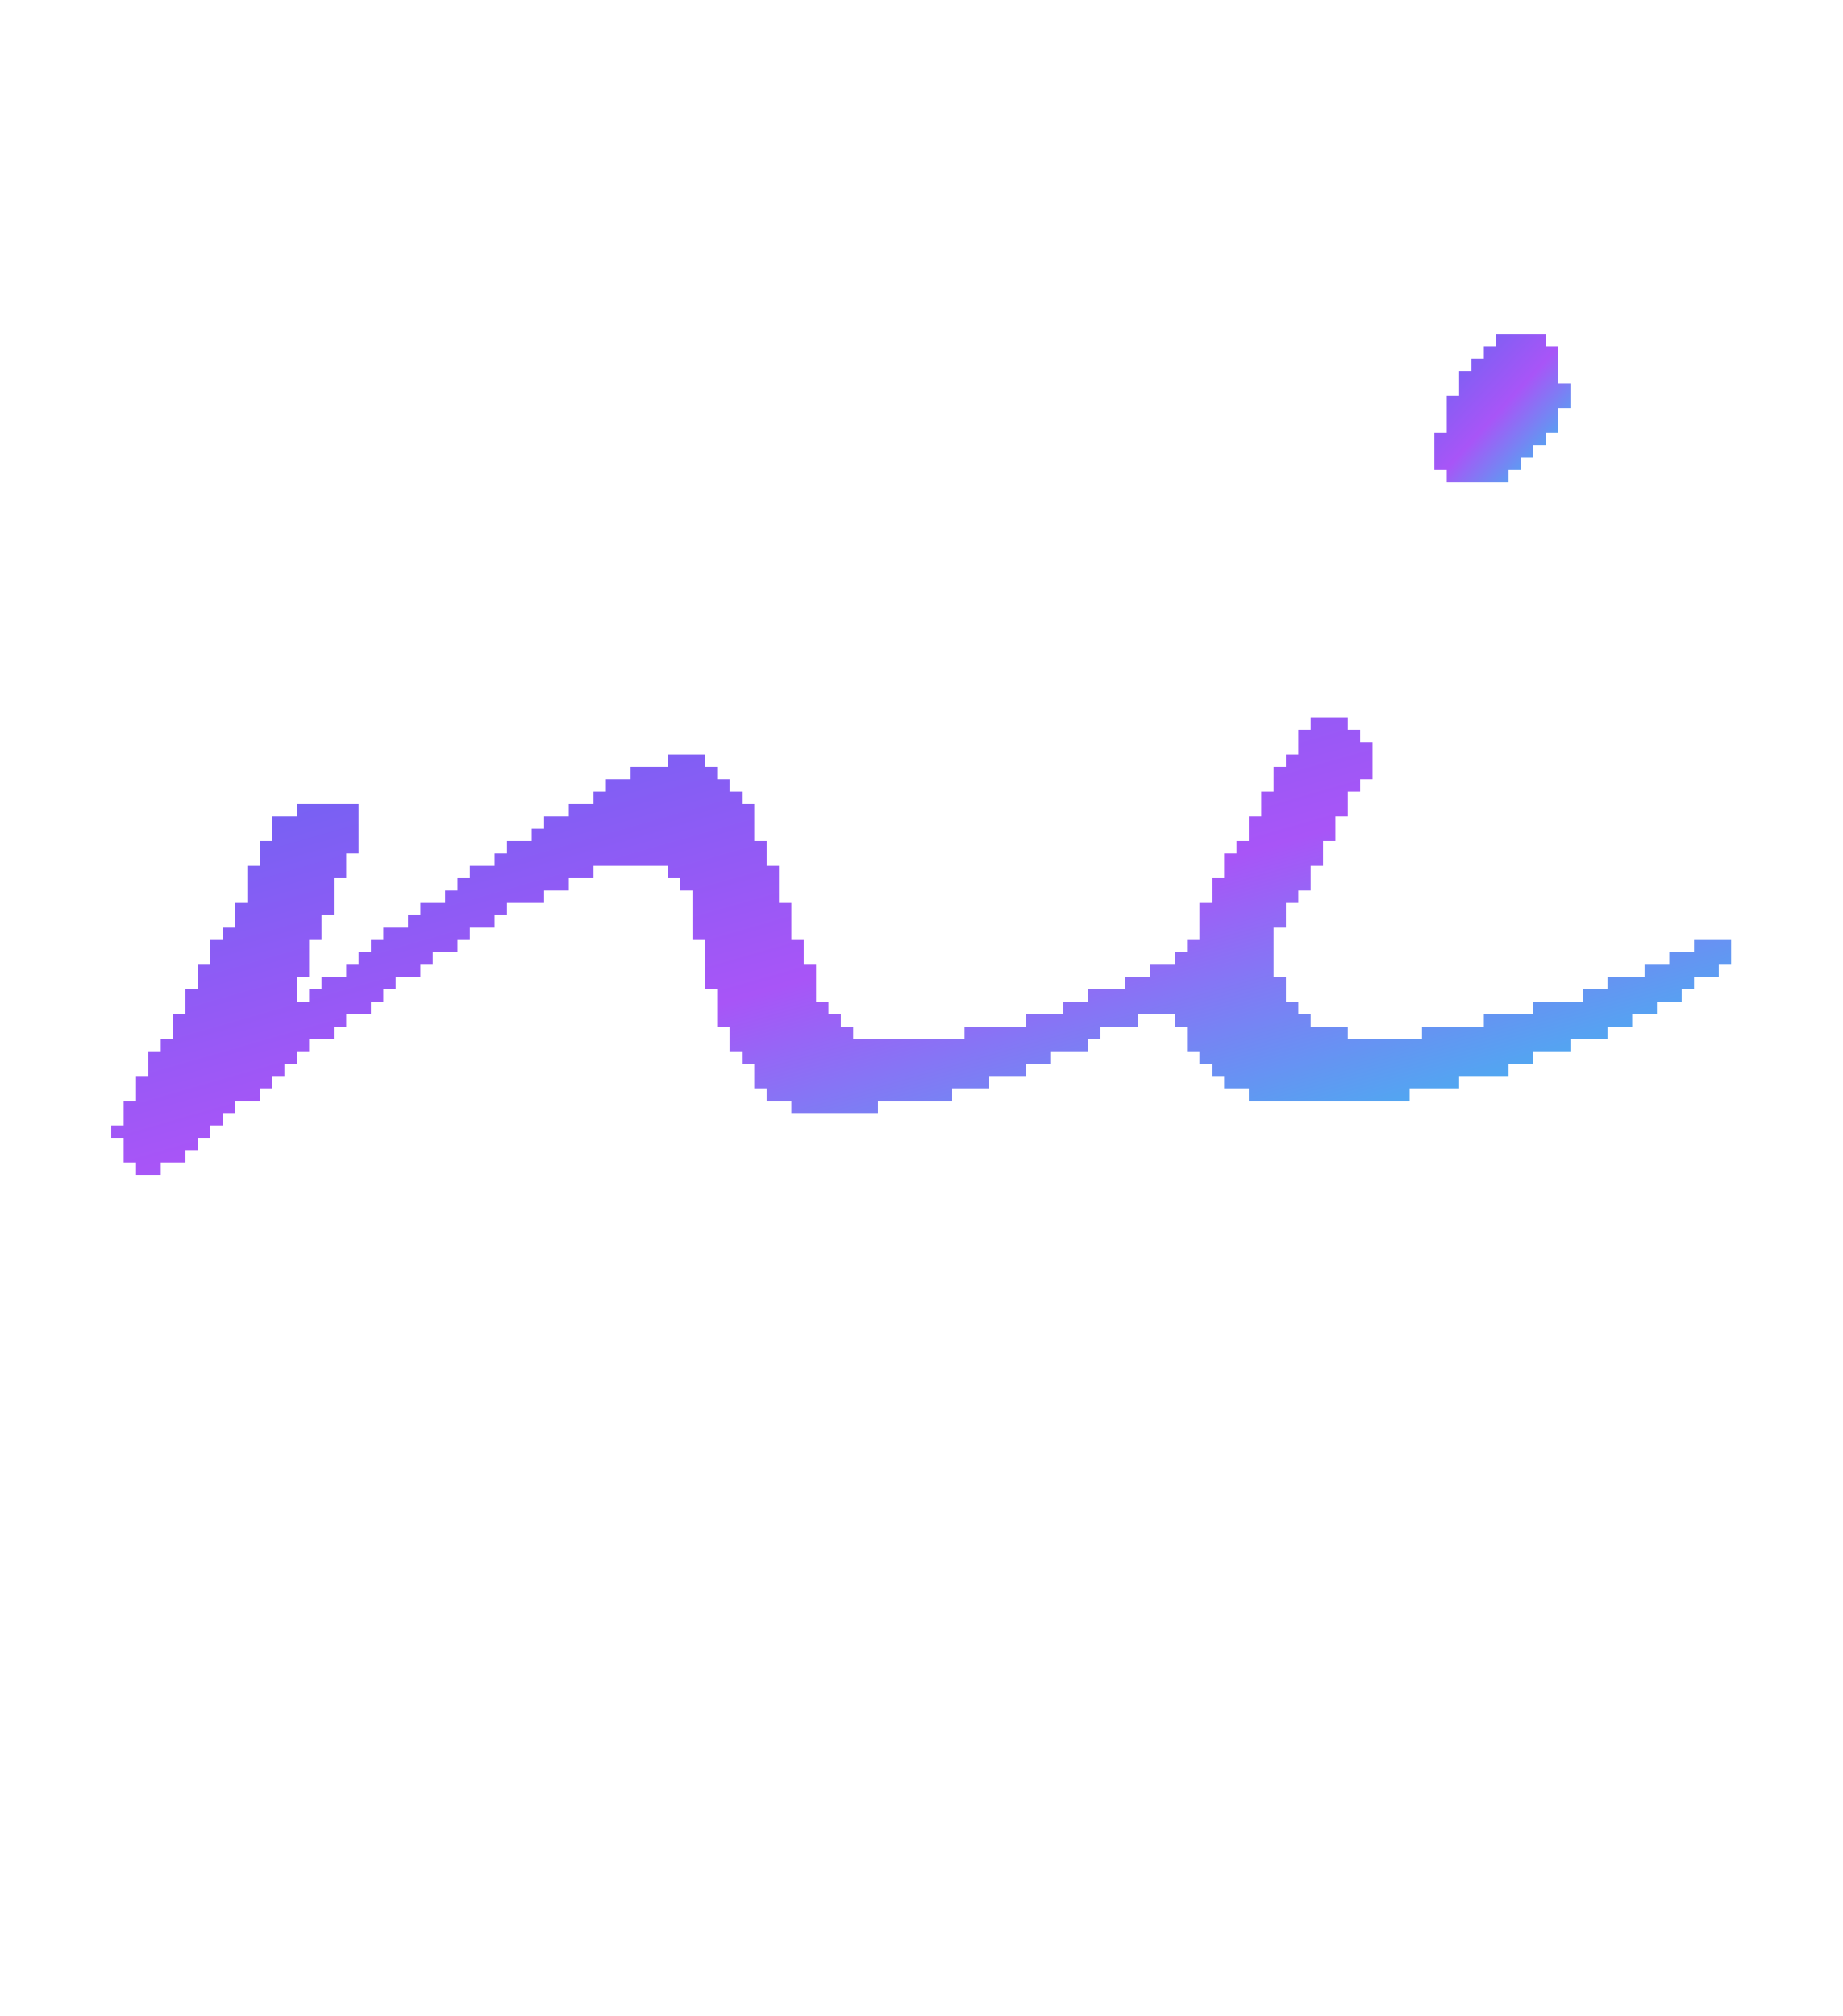
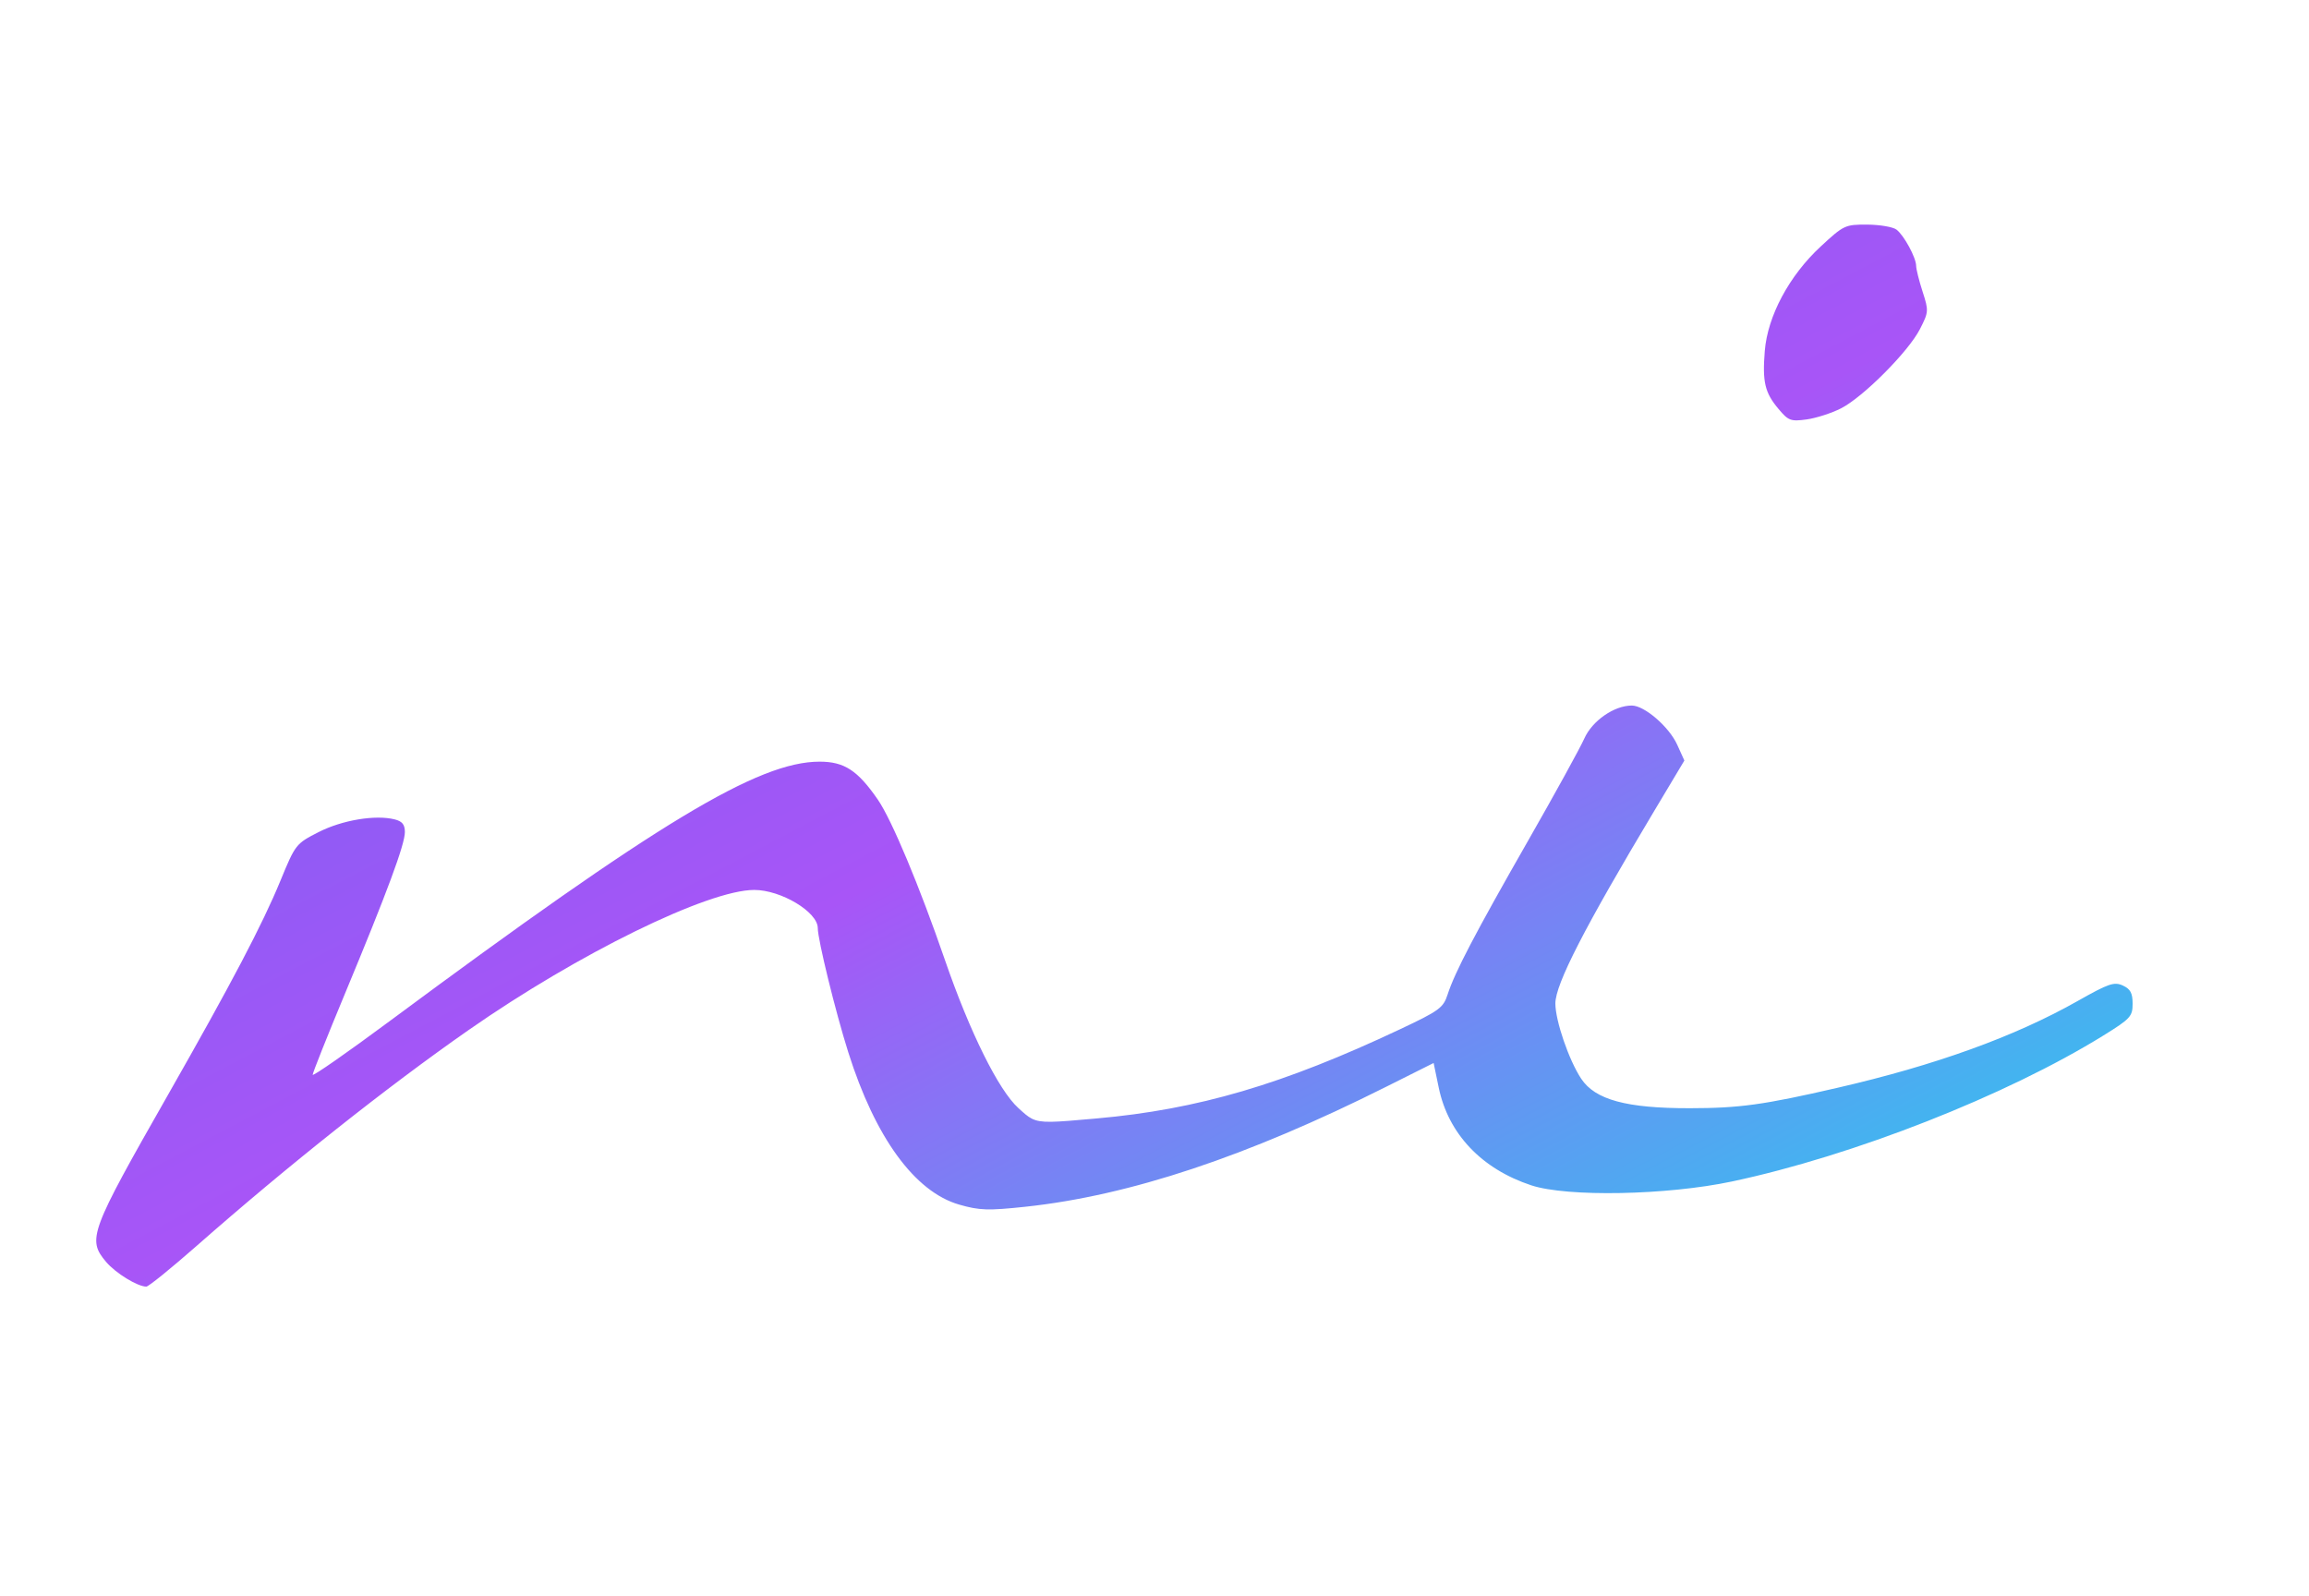
- <svg xmlns="http://www.w3.org/2000/svg" version="1.1" width="149" height="163" viewBox="0 0 149 163">
+ <svg xmlns="http://www.w3.org/2000/svg" width="576" height="398" viewBox="0 0 576 398">
  <defs>
    <linearGradient id="logoGradient" x1="0%" y1="0%" x2="100%" y2="100%">
      <stop offset="0%" style="stop-color:#6366f1" />
      <stop offset="50%" style="stop-color:#a855f7" />
      <stop offset="100%" style="stop-color:#22d3ee" />
    </linearGradient>
  </defs>
-   <path d="M0,0 L4,0 L4,1 L5,1 L5,4 L6,4 L6,6 L5,6 L5,8 L4,8 L4,9 L3,9 L3,10 L2,10 L2,11 L1,11 L1,12 L-4,12 L-4,11 L-5,11 L-5,8 L-4,8 L-4,5 L-3,5 L-3,3 L-2,3 L-2,2 L-1,2 L-1,1 L0,1 Z" fill="url(#logoGradient)" transform="translate(121,27)" />
-   <path d="M0,0 L3,0 L3,1 L4,1 L4,2 L5,2 L5,5 L4,5 L4,6 L3,6 L3,8 L2,8 L2,10 L1,10 L1,12 L0,12 L0,14 L-1,14 L-1,15 L-2,15 L-2,17 L-3,17 L-3,21 L-2,21 L-2,23 L-1,23 L-1,24 L0,24 L0,25 L3,25 L3,26 L9,26 L9,25 L14,25 L14,24 L18,24 L18,23 L22,23 L22,22 L24,22 L24,21 L27,21 L27,20 L29,20 L29,19 L31,19 L31,18 L34,18 L34,20 L33,20 L33,21 L31,21 L31,22 L30,22 L30,23 L28,23 L28,24 L26,24 L26,25 L24,25 L24,26 L21,26 L21,27 L18,27 L18,28 L16,28 L16,29 L12,29 L12,30 L8,30 L8,31 L-5,31 L-5,30 L-7,30 L-7,29 L-8,29 L-8,28 L-9,28 L-9,27 L-10,27 L-10,25 L-11,25 L-11,24 L-14,24 L-14,25 L-17,25 L-17,26 L-18,26 L-18,27 L-21,27 L-21,28 L-23,28 L-23,29 L-26,29 L-26,30 L-29,30 L-29,31 L-35,31 L-35,32 L-42,32 L-42,31 L-44,31 L-44,30 L-45,30 L-45,28 L-46,28 L-46,27 L-47,27 L-47,25 L-48,25 L-48,22 L-49,22 L-49,18 L-50,18 L-50,14 L-51,14 L-51,13 L-52,13 L-52,12 L-58,12 L-58,13 L-60,13 L-60,14 L-62,14 L-62,15 L-65,15 L-65,16 L-66,16 L-66,17 L-68,17 L-68,18 L-69,18 L-69,19 L-71,19 L-71,20 L-72,20 L-72,21 L-74,21 L-74,22 L-75,22 L-75,23 L-76,23 L-76,24 L-78,24 L-78,25 L-79,25 L-79,26 L-81,26 L-81,27 L-82,27 L-82,28 L-83,28 L-83,29 L-84,29 L-84,30 L-85,30 L-85,31 L-87,31 L-87,32 L-88,32 L-88,33 L-89,33 L-89,34 L-90,34 L-90,35 L-91,35 L-91,36 L-93,36 L-93,37 L-95,37 L-95,36 L-96,36 L-96,34 L-97,34 L-97,33 L-96,33 L-96,31 L-95,31 L-95,29 L-94,29 L-94,27 L-93,27 L-93,26 L-92,26 L-92,24 L-91,24 L-91,22 L-90,22 L-90,20 L-89,20 L-89,18 L-88,18 L-88,17 L-87,17 L-87,15 L-86,15 L-86,12 L-85,12 L-85,10 L-84,10 L-84,8 L-82,8 L-82,7 L-77,7 L-77,11 L-78,11 L-78,13 L-79,13 L-79,16 L-80,16 L-80,18 L-81,18 L-81,21 L-82,21 L-82,23 L-81,23 L-81,22 L-80,22 L-80,21 L-78,21 L-78,20 L-77,20 L-77,19 L-76,19 L-76,18 L-75,18 L-75,17 L-73,17 L-73,16 L-72,16 L-72,15 L-70,15 L-70,14 L-69,14 L-69,13 L-68,13 L-68,12 L-66,12 L-66,11 L-65,11 L-65,10 L-63,10 L-63,9 L-62,9 L-62,8 L-60,8 L-60,7 L-58,7 L-58,6 L-57,6 L-57,5 L-55,5 L-55,4 L-52,4 L-52,3 L-49,3 L-49,4 L-48,4 L-48,5 L-47,5 L-47,6 L-46,6 L-46,7 L-45,7 L-45,10 L-44,10 L-44,12 L-43,12 L-43,15 L-42,15 L-42,18 L-41,18 L-41,20 L-40,20 L-40,23 L-39,23 L-39,24 L-38,24 L-38,25 L-37,25 L-37,26 L-28,26 L-28,25 L-23,25 L-23,24 L-20,24 L-20,23 L-18,23 L-18,22 L-15,22 L-15,21 L-13,21 L-13,20 L-11,20 L-11,19 L-10,19 L-10,18 L-9,18 L-9,15 L-8,15 L-8,13 L-7,13 L-7,11 L-6,11 L-6,10 L-5,10 L-5,8 L-4,8 L-4,6 L-3,6 L-3,4 L-2,4 L-2,3 L-1,3 L-1,1 L0,1 Z" fill="url(#logoGradient)" transform="translate(106,58)" />
+   <path d="M 49.00 310.84 C42.67,316.40 37.05,320.95 36.50,320.95 C34.32,320.96 28.81,317.57 26.47,314.79 C21.72,309.14 22.36,307.42 41.93,273.07 C57.83,245.15 65.47,230.60 69.96,219.69 C73.69,210.62 73.82,210.46 79.48,207.57 C85.34,204.58 93.65,203.19 98.45,204.40 C100.34,204.87 101.00,205.69 101.00,207.56 C101.00,210.65 96.60,222.51 86.03,247.93 C81.61,258.55 78.00,267.63 78.00,268.10 C78.00,268.58 86.66,262.54 97.25,254.69 C164.09,205.13 189.16,190.00 204.45,190.00 C210.63,190.00 213.96,192.18 219.01,199.51 C222.46,204.53 229.38,221.07 235.72,239.47 C241.93,257.49 249.11,271.96 254.05,276.42 C255.41,277.66 256.32,278.50 257.39,279.05 C259.73,280.23 262.80,279.96 272.92,279.06 L 273.60 279.00 C298.81,276.77 320.09,270.51 349.22,256.77 C359.03,252.15 360.04,251.41 361.11,248.11 C362.92,242.50 367.97,232.86 381.16,209.78 C387.85,198.08 394.17,186.59 395.21,184.25 C397.18,179.81 402.66,176.00 407.07,176.00 C410.23,176.00 416.39,181.32 418.41,185.81 L 420.18 189.72 L 412.77 202.11 C395.25,231.39 388.00,245.51 388.00,250.32 C388.00,254.63 391.37,264.45 394.44,269.09 C397.92,274.34 405.73,276.47 421.50,276.45 C433.92,276.44 439.95,275.61 458.32,271.37 C482.83,265.73 502.63,258.57 518.30,249.70 C526.01,245.34 527.40,244.86 529.55,245.84 C531.45,246.71 532.00,247.72 532.00,250.38 C532.00,253.54 531.46,254.13 524.75,258.29 C500.56,273.28 462.29,288.32 432.04,294.73 C415.80,298.17 390.97,298.64 382.00,295.69 C369.58,291.59 361.28,282.83 358.90,271.29 L 357.63 265.17 L 345.87 271.06 C311.04,288.53 281.79,298.25 255.79,301.03 C246.49,302.02 244.33,301.95 239.29,300.50 C228.19,297.31 218.33,283.77 211.61,262.50 C208.42,252.42 204.00,234.40 204.00,231.51 C204.00,227.50 194.83,222.00 188.15,222.00 C176.63,222.00 144.27,237.86 117.00,256.88 C96.62,271.09 71.85,290.74 49.00,310.84 ZM 459.25 101.87 C456.92,103.06 453.06,104.30 450.69,104.63 C446.72,105.17 446.14,104.96 443.68,102.03 C440.25,97.96 439.62,95.30 440.24,87.55 C440.94,78.84 446.34,68.75 454.19,61.49 C459.94,56.16 460.28,56.00 465.81,56.03 C468.94,56.05 472.22,56.61 473.10,57.28 C474.98,58.72 478.00,64.29 478.00,66.34 C478.00,67.12 478.72,70.00 479.60,72.73 C481.15,77.52 481.13,77.83 478.95,82.09 C476.09,87.70 464.79,99.05 459.25,101.87 Z" fill="url(#logoGradient)" />
</svg>
